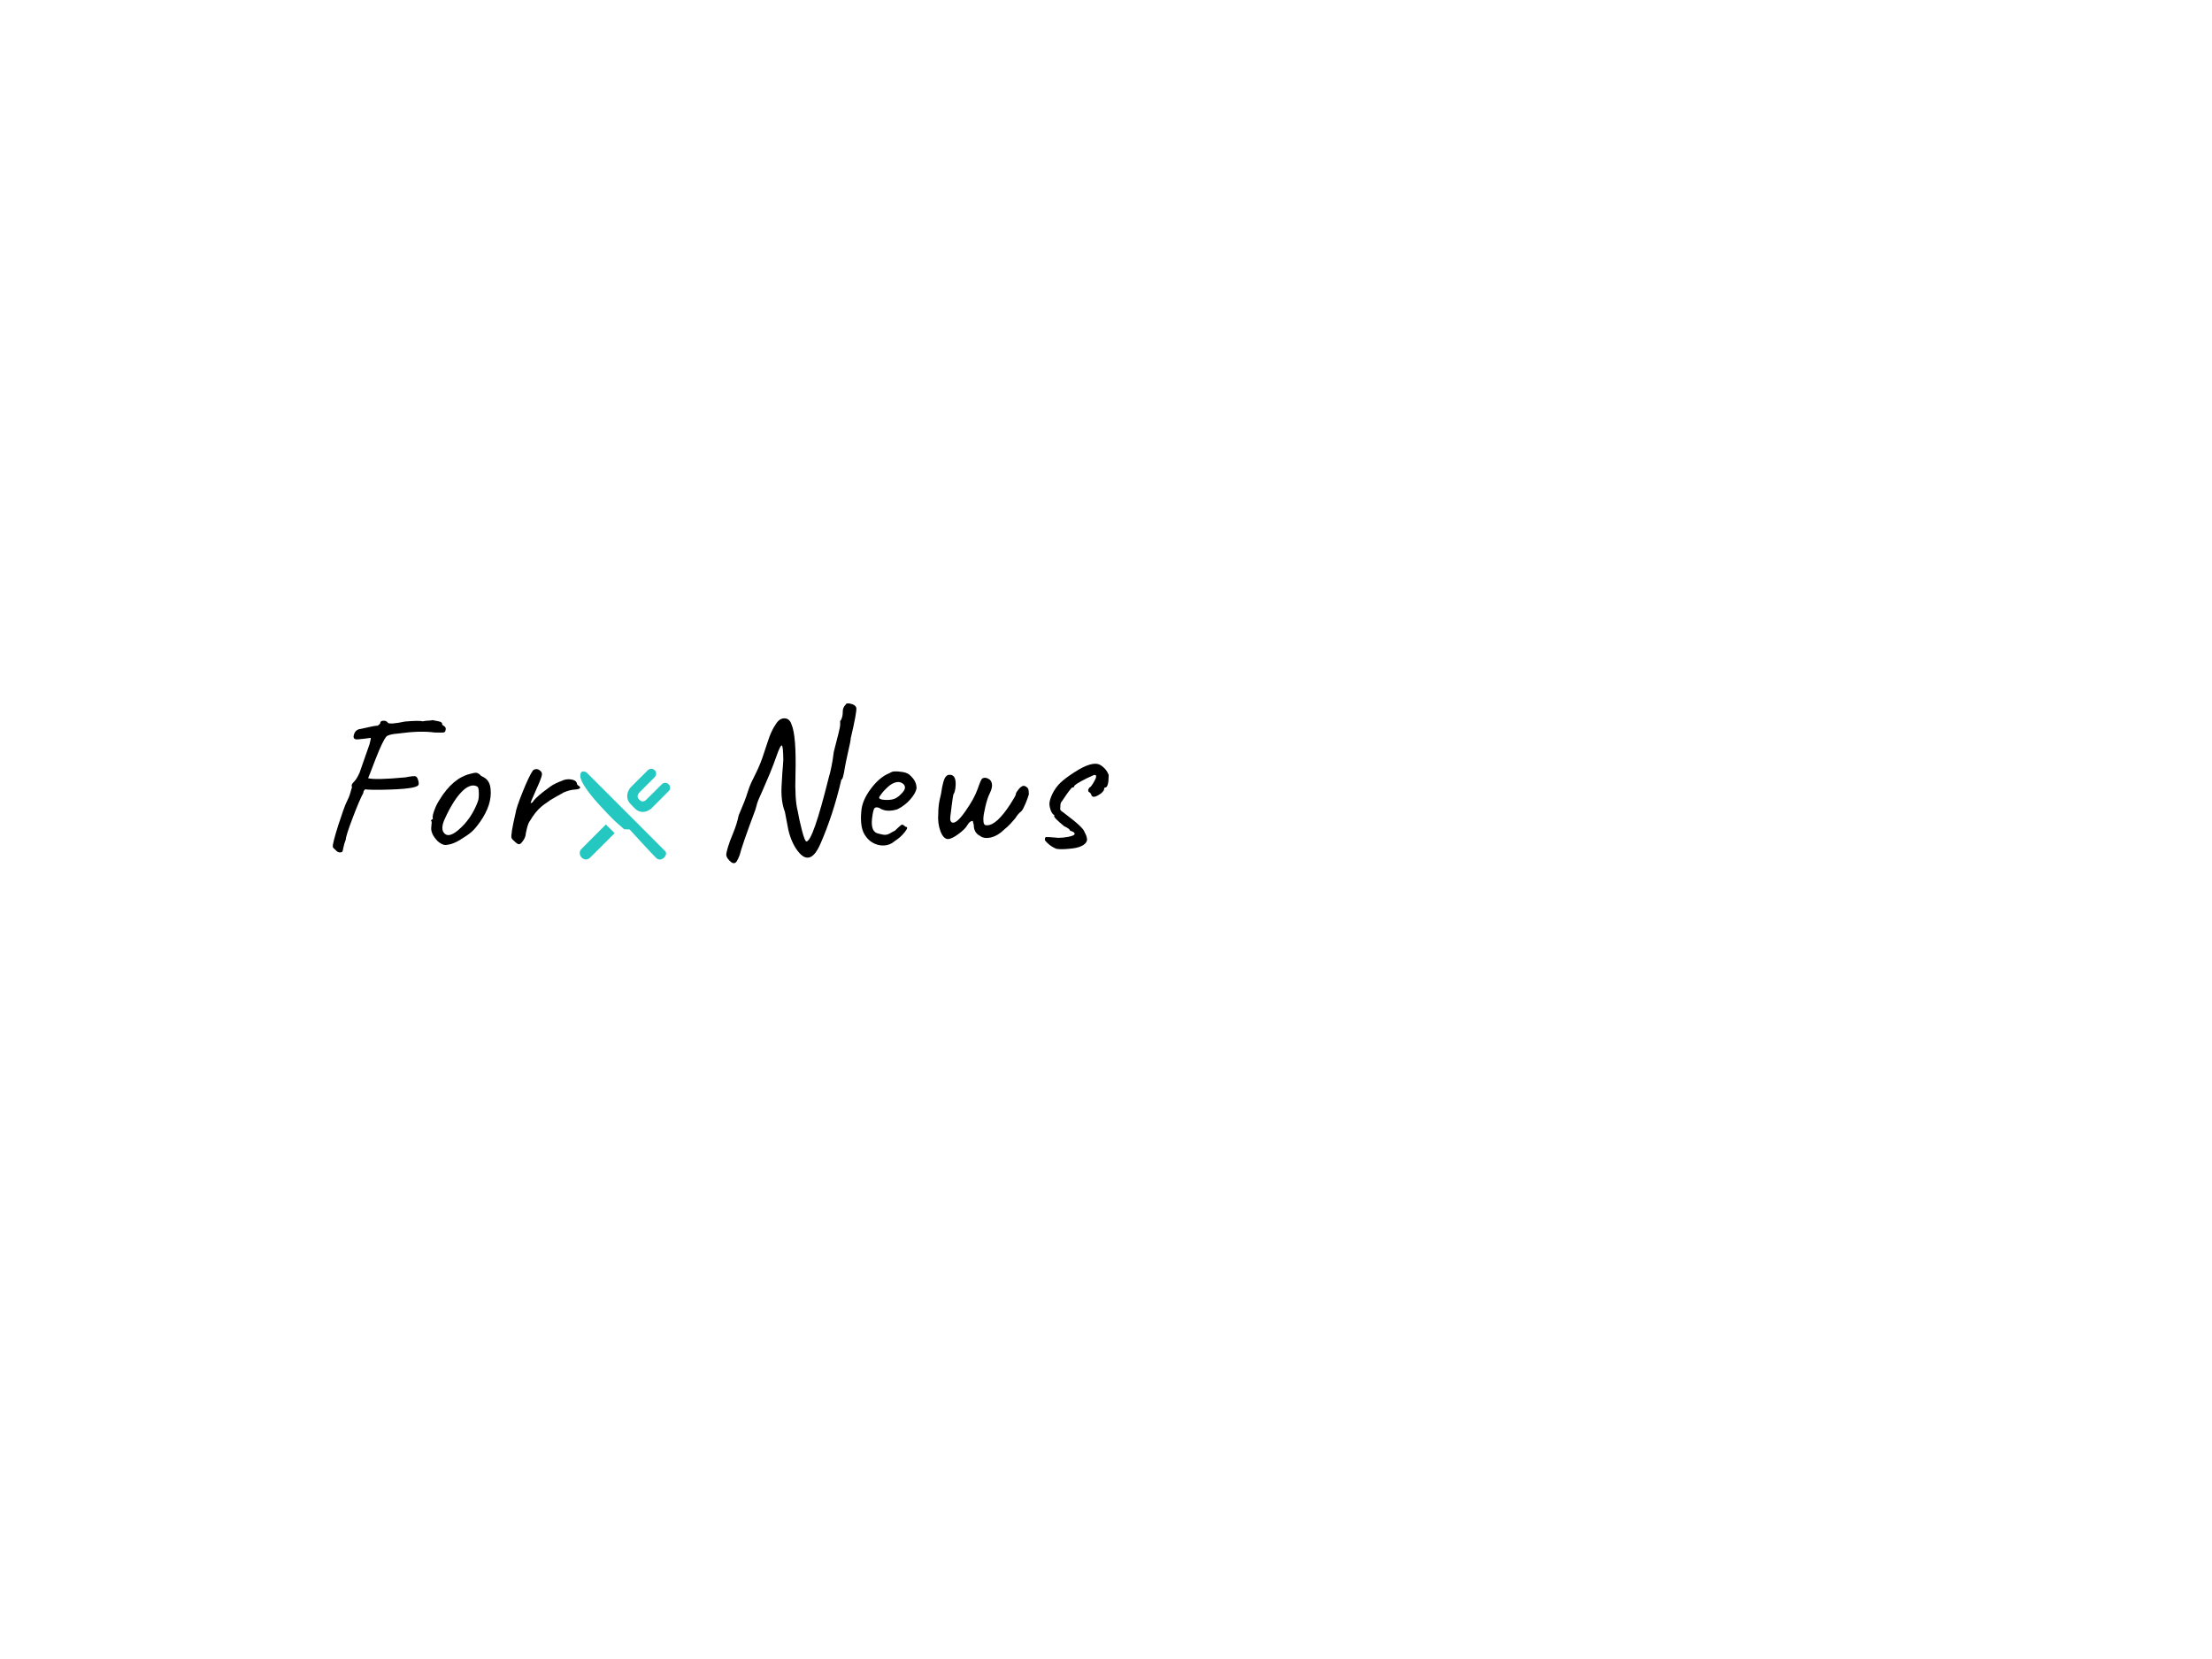
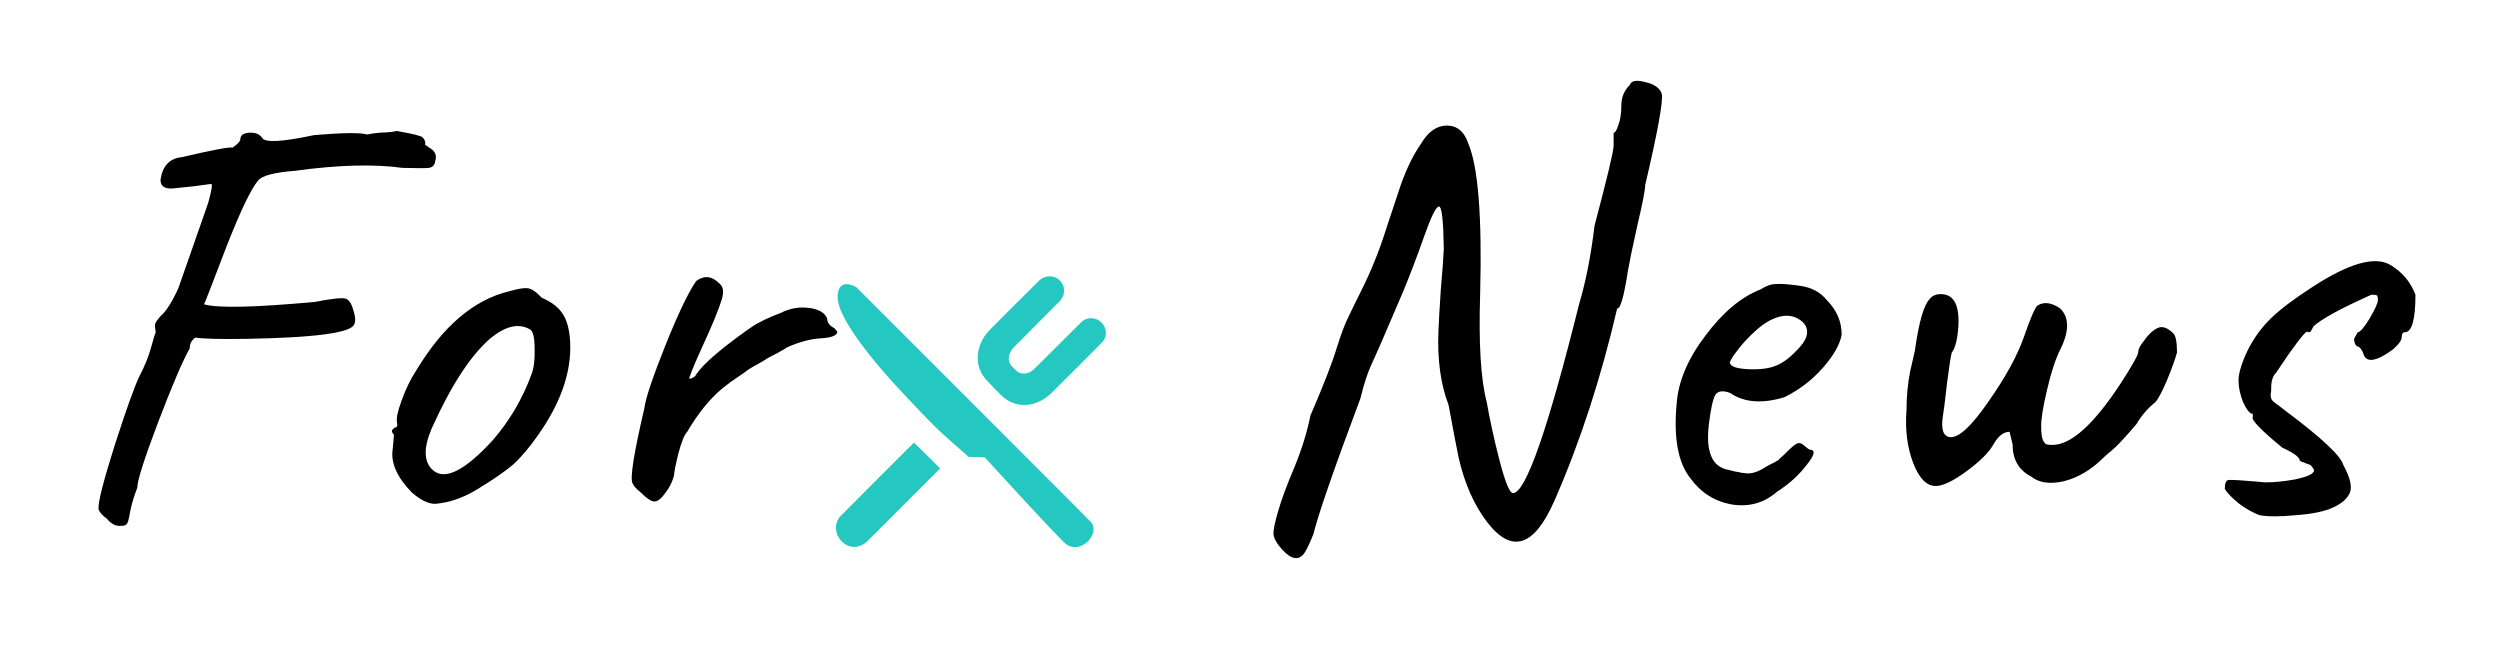
- <svg xmlns="http://www.w3.org/2000/svg" id="svg21" version="1.1" height="768" width="1024">
-   <defs id="defs25" />
+ <svg xmlns="http://www.w3.org/2000/svg" id="svg20" version="1.1" height="60" width="230">
+   <defs id="defs24" />
  <g id="g5">
-     <path id="canvas_background" d="M -1,-1 H 581 V 401 H -1 Z" style="fill:none" />
+     <path id="canvas_background" d="M -1,-1 H 231 V 61 H -1 Z" style="fill:none" />
  </g>
-   <g id="g19">
-     <g id="logo-group">
-       <g id="svg_2" transform="matrix(0.501064,0,0,0.501064,76.86184,191.7217)" stroke="null">
-         <path style="stroke-width:0;stroke-miterlimit:2" id="path73222" d="m 156.656,402.68 q -2.212,-1.659 -2.58,-2.949 -0.369,-2.765 4.977,-19.722 5.53,-17.142 7.741,-21.565 2.396,-4.608 3.502,-8.663 1.106,-4.055 1.475,-4.792 -0.369,-2.027 -0.184,-2.58 0.184,-0.737 1.659,-2.396 2.58,-2.212 5.53,-8.663 l 9.216,-26.358 q 1.659,-5.898 0.922,-5.898 -0.184,0 -5.53,0.737 -5.161,0.553 -5.345,0.553 -4.792,0.737 -4.792,-2.58 0.922,-6.451 6.636,-7.004 14.193,-3.318 15.667,-2.949 2.396,-1.659 2.396,-2.58 0,-1.843 2.765,-2.027 2.765,-0.184 4.055,1.659 1.29,2.212 16.036,-0.922 13.271,-1.106 16.404,-0.184 1.659,-0.369 3.871,-0.553 4.424,-0.184 5.161,-0.553 7.557,1.29 8.11,2.027 1.106,1.106 0.737,2.212 l 1.29,0.922 q 2.765,1.475 1.843,4.239 -0.184,1.659 -1.843,2.027 -1.475,0.184 -8.294,0 -13.271,-1.843 -33.362,0.922 -9.4,0.737 -11.244,2.949 -3.318,3.871 -9.953,20.828 -6.451,16.957 -6.82,17.51 6.267,1.843 34.284,-0.737 8.479,-1.659 9.769,-0.922 1.475,0.737 2.212,3.686 0.922,2.765 0.184,4.239 -1.659,3.871 -33.362,4.424 -11.428,0.184 -15.852,-0.369 -1.659,1.29 -1.659,3.318 -3.318,5.898 -9.769,22.856 -6.451,16.957 -6.451,20.275 -1.475,3.686 -2.212,7.373 -0.553,3.502 -1.106,3.871 -0.184,0.553 -2.212,0.553 -2.027,0 -3.871,-2.212 z" stroke-miterlimit="2" stroke="null" />
-         <path style="stroke-width:0;stroke-miterlimit:2" id="path73224" d="m 288.066,357.89 q 1.106,-2.949 0.922,-7.926 0,-5.161 -1.475,-5.898 -5.161,-2.949 -12.165,2.765 -9.216,7.926 -18.248,28.017 -3.871,9.216 0.553,12.902 5.53,4.608 18.248,-9.216 7.926,-9.032 12.165,-20.644 z m -35.574,-1.29 q 12.349,-20.46 28.754,-24.33 3.871,-1.106 5.53,-0.922 1.843,0.184 4.424,2.949 4.239,1.843 6.083,4.424 2.027,2.58 2.58,7.557 1.475,14.377 -9.585,30.228 -4.239,6.083 -7.926,9.4 -3.686,3.133 -9.769,6.82 -7.189,4.792 -14.377,5.345 -3.133,0 -7.189,-3.502 -7.004,-7.189 -5.898,-13.64 l 0.369,-4.239 q -0.922,-0.922 -0.553,-1.475 0.553,-0.553 0.737,-0.737 1.106,0 0.737,-1.659 -0.369,-1.843 1.475,-6.82 1.843,-5.161 4.608,-9.4 z" stroke-miterlimit="2" stroke="null" />
-         <path style="stroke-width:0;stroke-miterlimit:2" id="path73226" d="m 329.386,394.76 q -1.843,2.58 -3.318,2.58 -1.475,0 -4.424,-2.949 -1.843,-1.475 -2.396,-2.765 -1.106,-2.58 3.686,-23.04 0.553,-4.608 6.451,-19.354 5.898,-14.746 9.585,-20.091 3.686,-2.765 7.189,0.737 1.843,1.475 0.737,4.977 -1.475,4.792 -6.083,14.746 -4.424,9.769 -3.871,9.769 0.553,0 1.659,-0.737 2.027,-3.502 9.769,-9.585 7.926,-6.083 9.953,-7.004 2.027,-1.106 4.239,-2.027 2.396,-0.922 2.765,-1.106 4.055,-2.027 8.479,-1.475 4.608,0.553 5.714,3.318 0,1.843 2.212,2.949 l 0.922,1.106 q 0,1.659 -4.792,2.027 -4.792,0.184 -10.691,2.765 -0.737,0.553 -3.133,1.843 -2.212,1.106 -3.133,1.659 -0.737,0.553 -2.765,1.659 -2.028,1.106 -3.133,1.843 -0.922,0.737 -2.58,1.843 -1.659,1.106 -2.949,2.027 -1.106,0.922 -2.58,2.027 -5.714,4.792 -10.691,13.271 -1.29,1.29 -2.765,6.82 -1.29,5.345 -1.29,6.636 -0.737,2.949 -2.765,5.53 z" stroke-miterlimit="2" stroke="null" />
-         <path style="stroke-width:0;stroke-miterlimit:2" id="path73230" d="m 563.296,286.56 q 3.318,-5.53 7.926,-5.53 4.792,0 6.636,5.53 4.608,10.691 3.686,46.449 -0.737,23.04 2.027,33.546 1.475,8.479 4.055,18.432 2.58,9.769 4.055,9.769 5.898,0 20.46,-58.429 3.133,-10.506 4.792,-24.33 5.898,-22.303 5.898,-24.699 v -4.055 q 0.737,0 1.475,-2.396 0.922,-2.396 0.922,-6.083 0,-3.686 2.58,-6.267 0.737,-2.027 4.792,-0.922 4.239,0.922 5.161,3.686 0.553,3.871 -5.161,28.201 0,2.212 -2.396,12.349 -2.212,9.953 -2.949,14.193 -1.843,11.981 -3.318,11.612 -7.557,32.44 -19.354,59.351 -9.4,21.565 -20.828,6.82 -6.083,-7.926 -8.847,-19.907 -0.922,-4.424 -3.133,-16.404 -3.686,-9.585 -3.133,-22.856 0.184,-4.608 0.737,-12.902 0.737,-8.294 0.922,-12.534 -0.184,-13.087 -1.475,-13.087 -1.29,-0.184 -4.608,9.216 -3.318,9.4 -6.451,16.957 -7.926,18.616 -9.769,22.487 -1.843,3.871 -3.502,10.691 -12.165,32.44 -14.561,42.025 -1.475,3.686 -2.58,5.53 -2.58,4.055 -7.004,-0.737 -2.58,-2.765 -2.765,-4.977 0,-2.027 1.475,-7.004 1.475,-5.161 4.977,-13.455 3.502,-8.479 4.977,-16.036 6.267,-14.561 8.11,-20.828 2.027,-6.451 3.502,-9.4 1.475,-3.133 4.055,-8.294 2.58,-5.161 4.239,-9.4 1.843,-4.424 3.871,-10.875 2.212,-6.636 3.318,-9.953 2.949,-9.4 7.189,-15.483 z" stroke-miterlimit="2" stroke="null" />
-         <path style="stroke-width:0;stroke-miterlimit:2" id="path73232" d="m 673.116,355.31 q 3.133,-1.29 6.267,-4.608 3.318,-3.318 3.318,-5.714 0,-2.58 -2.58,-4.055 -2.58,-1.659 -6.083,-0.737 -3.502,0.922 -7.189,4.239 -3.686,3.318 -6.083,6.636 -2.396,3.133 -1.843,3.686 0.737,1.475 5.898,1.659 5.161,0.184 8.294,-1.106 z m -0.369,29.86 q 0.553,-0.369 0.553,-0.369 0.184,0 0.369,-0.184 0.369,-0.184 0.369,-0.369 1.29,-1.106 3.133,-2.949 2.027,-2.027 2.949,-2.027 0.922,0 1.843,0.922 1.106,0.922 1.475,1.106 2.949,0 -0.922,4.792 -3.686,4.792 -9.216,8.294 -5.898,5.161 -14.008,3.871 -7.926,-1.475 -12.718,-8.11 -5.714,-7.189 -4.239,-23.04 0.737,-10.322 8.847,-21.012 8.11,-10.875 17.142,-14.377 2.58,-1.659 4.792,-1.659 2.212,-0.184 7.373,0.553 5.345,0.737 8.294,4.424 4.608,4.608 4.608,10.691 -0.737,4.424 -5.714,10.138 -4.977,5.714 -11.981,9.216 -10.322,3.133 -16.773,-1.29 -3.318,-1.29 -4.608,0.553 -1.106,1.843 -2.027,9.216 -1.475,12.718 6.083,14.008 0.737,0.184 2.212,0.553 1.475,0.184 1.843,0.369 0.553,0 1.659,0.184 1.106,0 1.843,-0.184 1.475,-0.369 2.765,-1.106 1.475,-0.922 2.212,-1.29 1.475,-0.737 1.843,-0.922 z" stroke-miterlimit="2" stroke="null" />
-         <path style="stroke-width:0;stroke-miterlimit:2" id="path73234" d="m 761.016,350.34 q -2.212,4.424 -4.055,12.349 -1.843,7.741 -1.843,11.244 0,3.318 0.553,4.424 0.553,1.106 1.106,1.29 0.553,0.184 1.843,0.184 8.663,0 21.197,-19.169 5.345,-8.294 5.345,-9.585 0,-1.29 1.659,-3.318 2.027,-2.949 4.239,-4.055 2.212,-1.106 4.977,1.659 1.106,1.106 1.106,5.898 -0.922,3.318 -3.133,8.663 -2.212,5.161 -3.502,6.636 -3.502,2.765 -5.898,6.82 -5.161,6.083 -7.373,7.926 -2.212,1.843 -2.765,2.396 -5.714,5.714 -12.349,7.373 -6.451,1.475 -10.138,-1.475 -5.714,-2.949 -5.714,-9.953 l -0.922,-3.871 q -2.765,0 -4.977,3.871 -2.027,3.686 -8.294,8.294 -6.267,4.608 -9.585,4.608 -4.239,0 -7.004,-7.189 -2.765,-7.373 -2.027,-16.404 0,-6.083 1.106,-11.796 1.29,-5.714 1.475,-6.451 1.843,-13.271 4.608,-16.036 1.29,-1.659 3.871,-1.475 5.53,0.369 4.977,9.953 -0.369,5.898 -2.027,8.11 -0.369,0.922 -1.475,9.4 -0.922,8.294 -1.29,10.322 -0.922,6.083 2.212,6.451 4.055,0.369 11.796,-10.875 7.926,-11.244 11.059,-20.091 3.133,-9.032 4.239,-9.769 2.949,-1.843 7.004,0.922 4.239,4.239 0,12.718 z" stroke-miterlimit="2" stroke="null" />
-         <path style="stroke-width:0;stroke-miterlimit:2" id="path73236" d="m 838.476,386.09 -3.318,-1.29 q 0,-1.659 -5.345,-4.055 -10.138,-8.294 -9.216,-9.585 v -0.922 q -1.29,0 -2.949,-3.502 -1.475,-3.686 -1.475,-6.82 0,-3.318 2.765,-9.216 2.949,-5.898 7.373,-10.138 4.424,-4.239 12.718,-9.585 16.957,-11.059 24.146,-6.82 5.53,3.318 7.741,9.216 0,11.612 -3.318,11.612 -0.922,0 -0.922,1.475 0,1.475 -2.765,3.871 -8.11,5.898 -9.216,0.922 -0.922,-1.843 -1.659,-1.843 -1.106,-0.553 -1.106,-2.396 l 1.106,-2.027 q 1.106,0 3.686,-4.239 2.58,-4.424 2.58,-5.714 0,-1.29 -0.369,-1.475 -0.184,-0.184 -1.659,-0.184 -14.377,6.451 -17.879,9.769 -0.737,1.29 -0.922,1.659 -0.184,0.184 -0.922,0.184 0,-1.475 -5.898,6.82 -1.29,1.843 -3.871,5.714 -1.29,1.29 -1.475,3.686 0,2.396 -0.184,2.765 0,0.369 0,0.922 0.184,0.369 0.184,0.737 0.184,0.184 0.553,0.737 0.553,0.369 0.922,0.737 0.369,0.184 1.29,0.922 0.922,0.737 1.659,1.29 16.773,12.534 17.879,16.773 3.133,5.714 2.027,8.479 -1.106,2.765 -5.161,4.608 -3.871,1.843 -11.428,2.396 -7.557,0.737 -11.428,0 -3.318,-1.29 -6.451,-3.686 -3.133,-2.58 -4.239,-4.424 0,-2.58 1.106,-2.765 1.29,-0.184 11.428,0.737 4.055,0 9.216,-0.922 5.161,-1.106 5.714,-2.396 0.553,-0.369 -0.922,-2.027 z" stroke-miterlimit="2" stroke="null" />
-         <path style="fill:#25c8c1;stroke-width:0.465" id="icon" d="m 448.416,327.7 c -0.299,-0.005 -0.578,-0.003 -0.621,0.004 -0.043,0.007 -0.194,0.035 -0.336,0.064 -0.142,0.028 -0.329,0.073 -0.414,0.099 -0.086,0.026 -0.266,0.09 -0.401,0.142 -0.135,0.052 -0.344,0.148 -0.465,0.213 -0.121,0.065 -0.319,0.182 -0.44,0.261 -0.121,0.078 -0.325,0.224 -0.453,0.324 -0.147,0.115 -3.04,2.987 -7.859,7.803 -4.194,4.191 -7.765,7.772 -7.934,7.958 -0.169,0.186 -0.42,0.476 -0.556,0.644 -0.136,0.168 -0.346,0.443 -0.466,0.611 -0.12,0.167 -0.311,0.45 -0.423,0.627 -0.113,0.178 -0.282,0.461 -0.377,0.63 -0.095,0.169 -0.254,0.475 -0.355,0.682 -0.1,0.206 -0.244,0.528 -0.321,0.715 -0.076,0.187 -0.18,0.454 -0.23,0.595 -0.051,0.14 -0.144,0.43 -0.207,0.643 -0.063,0.214 -0.149,0.54 -0.191,0.725 -0.042,0.185 -0.1,0.476 -0.129,0.647 -0.029,0.171 -0.073,0.485 -0.097,0.698 -0.032,0.275 -0.045,0.595 -0.046,1.099 -4.7e-4,0.392 0.013,0.845 0.031,1.009 0.017,0.163 0.061,0.474 0.097,0.689 0.036,0.215 0.1,0.535 0.143,0.711 0.043,0.176 0.12,0.454 0.17,0.617 0.051,0.163 0.142,0.425 0.203,0.582 0.061,0.157 0.171,0.419 0.245,0.583 0.074,0.163 0.211,0.437 0.305,0.608 0.094,0.171 0.257,0.448 0.364,0.617 0.107,0.169 0.304,0.454 0.44,0.634 0.135,0.18 0.334,0.432 0.442,0.56 0.108,0.128 0.523,0.564 0.922,0.97 0.399,0.406 0.794,0.823 0.877,0.928 0.083,0.105 0.381,0.431 0.662,0.724 0.281,0.294 0.993,1.012 1.581,1.595 0.589,0.584 1.169,1.144 1.29,1.244 0.121,0.101 0.334,0.272 0.475,0.382 0.14,0.109 0.42,0.308 0.621,0.441 0.201,0.133 0.481,0.308 0.622,0.389 0.141,0.081 0.37,0.204 0.51,0.274 0.139,0.07 0.414,0.196 0.611,0.28 0.196,0.084 0.555,0.217 0.797,0.296 0.242,0.079 0.626,0.184 0.854,0.235 0.227,0.05 0.576,0.115 0.775,0.144 0.199,0.029 0.587,0.065 0.862,0.081 0.369,0.021 0.626,0.021 0.98,0 0.264,-0.016 0.621,-0.047 0.793,-0.069 0.172,-0.022 0.482,-0.073 0.689,-0.114 0.206,-0.041 0.532,-0.116 0.723,-0.168 0.191,-0.052 0.505,-0.147 0.698,-0.212 0.193,-0.065 0.527,-0.191 0.742,-0.281 0.215,-0.089 0.566,-0.25 0.779,-0.357 0.213,-0.107 0.543,-0.284 0.733,-0.393 0.19,-0.109 0.52,-0.315 0.734,-0.458 0.213,-0.142 0.499,-0.342 0.634,-0.443 0.135,-0.101 0.38,-0.294 0.543,-0.428 0.164,-0.134 0.443,-0.375 0.621,-0.535 0.178,-0.16 3.84,-3.811 8.138,-8.112 6.122,-6.126 7.854,-7.875 7.999,-8.069 0.101,-0.137 0.239,-0.34 0.306,-0.453 0.067,-0.112 0.165,-0.298 0.218,-0.413 0.054,-0.115 0.133,-0.311 0.178,-0.437 0.044,-0.125 0.111,-0.375 0.15,-0.554 0.06,-0.287 0.069,-0.384 0.069,-0.817 0,-0.433 -0.008,-0.53 -0.069,-0.817 -0.038,-0.179 -0.105,-0.43 -0.149,-0.556 -0.044,-0.127 -0.137,-0.351 -0.207,-0.497 -0.07,-0.147 -0.2,-0.379 -0.291,-0.517 -0.09,-0.138 -0.235,-0.338 -0.321,-0.444 -0.086,-0.107 -0.254,-0.287 -0.373,-0.401 -0.119,-0.114 -0.286,-0.261 -0.372,-0.326 -0.085,-0.065 -0.257,-0.185 -0.383,-0.267 -0.125,-0.082 -0.346,-0.204 -0.491,-0.273 -0.145,-0.069 -0.387,-0.166 -0.538,-0.216 -0.151,-0.05 -0.407,-0.118 -0.569,-0.151 -0.25,-0.05 -0.376,-0.059 -0.813,-0.059 -0.434,0 -0.564,0.01 -0.807,0.059 -0.159,0.032 -0.425,0.105 -0.591,0.162 -0.166,0.057 -0.396,0.151 -0.511,0.209 -0.115,0.058 -0.303,0.163 -0.417,0.234 -0.114,0.071 -0.307,0.205 -0.428,0.299 -0.141,0.108 -2.908,2.854 -7.632,7.573 -5.635,5.629 -7.47,7.447 -7.657,7.587 -0.135,0.101 -0.351,0.249 -0.479,0.33 -0.128,0.08 -0.342,0.199 -0.477,0.263 -0.134,0.064 -0.361,0.156 -0.504,0.203 -0.143,0.048 -0.383,0.113 -0.532,0.145 -0.224,0.048 -0.353,0.058 -0.737,0.058 -0.383,0 -0.513,-0.01 -0.731,-0.057 -0.146,-0.032 -0.363,-0.092 -0.482,-0.136 -0.119,-0.043 -0.308,-0.125 -0.42,-0.182 -0.112,-0.057 -0.303,-0.169 -0.424,-0.249 -0.17,-0.112 -0.406,-0.331 -1.05,-0.974 -0.672,-0.672 -0.86,-0.876 -0.99,-1.071 -0.088,-0.133 -0.205,-0.337 -0.261,-0.453 -0.056,-0.116 -0.131,-0.301 -0.168,-0.409 -0.036,-0.109 -0.085,-0.284 -0.107,-0.388 -0.023,-0.104 -0.048,-0.349 -0.055,-0.543 -0.009,-0.214 -10e-4,-0.453 0.018,-0.608 0.018,-0.14 0.065,-0.385 0.105,-0.545 0.04,-0.159 0.127,-0.427 0.194,-0.595 0.067,-0.168 0.184,-0.423 0.26,-0.567 0.076,-0.144 0.211,-0.371 0.298,-0.504 0.087,-0.133 0.235,-0.342 0.328,-0.463 0.108,-0.141 2.773,-2.827 7.417,-7.476 l 7.249,-7.256 0.243,-0.328 c 0.133,-0.18 0.313,-0.454 0.398,-0.608 0.085,-0.154 0.204,-0.403 0.264,-0.552 0.06,-0.15 0.137,-0.371 0.172,-0.492 0.035,-0.121 0.084,-0.336 0.109,-0.479 0.033,-0.183 0.046,-0.39 0.046,-0.711 2.6e-4,-0.314 -0.013,-0.528 -0.044,-0.698 -0.024,-0.135 -0.074,-0.351 -0.11,-0.479 -0.036,-0.128 -0.118,-0.356 -0.181,-0.507 -0.063,-0.151 -0.178,-0.38 -0.254,-0.51 -0.076,-0.129 -0.205,-0.323 -0.285,-0.43 -0.081,-0.107 -0.228,-0.282 -0.328,-0.389 -0.1,-0.107 -0.271,-0.269 -0.38,-0.36 -0.109,-0.091 -0.297,-0.232 -0.418,-0.313 -0.121,-0.082 -0.36,-0.215 -0.53,-0.298 -0.171,-0.083 -0.423,-0.187 -0.562,-0.232 -0.138,-0.045 -0.359,-0.106 -0.491,-0.135 -0.186,-0.041 -0.358,-0.054 -0.782,-0.06 z m -62.898,2.396 c -0.163,10e-4 -0.392,0.018 -0.508,0.037 -0.116,0.019 -0.307,0.07 -0.424,0.113 -0.117,0.043 -0.279,0.114 -0.359,0.159 -0.08,0.045 -0.225,0.145 -0.322,0.224 -0.097,0.078 -0.252,0.237 -0.344,0.352 -0.101,0.127 -0.228,0.334 -0.319,0.521 -0.084,0.171 -0.188,0.427 -0.231,0.569 -0.043,0.142 -0.097,0.346 -0.119,0.452 -0.022,0.106 -0.057,0.304 -0.077,0.44 -0.02,0.136 -0.05,0.427 -0.066,0.648 -0.016,0.22 -0.021,0.529 -0.012,0.686 0.009,0.157 0.034,0.43 0.055,0.608 0.021,0.178 0.067,0.469 0.103,0.647 0.036,0.178 0.106,0.48 0.156,0.673 0.05,0.192 0.172,0.588 0.269,0.88 0.098,0.292 0.252,0.717 0.344,0.944 0.091,0.228 0.246,0.594 0.343,0.815 0.098,0.22 0.33,0.709 0.517,1.087 0.187,0.377 0.477,0.936 0.645,1.242 0.167,0.306 0.369,0.667 0.447,0.802 0.079,0.135 0.236,0.403 0.35,0.595 0.114,0.192 0.388,0.639 0.608,0.993 0.22,0.354 0.643,1.008 0.939,1.454 0.296,0.445 0.698,1.04 0.893,1.322 0.196,0.281 0.547,0.78 0.782,1.107 0.234,0.327 0.7,0.962 1.034,1.41 0.334,0.448 0.841,1.117 1.125,1.487 0.285,0.37 0.762,0.981 1.061,1.358 0.299,0.377 0.793,0.994 1.1,1.371 0.306,0.377 0.814,0.994 1.127,1.371 0.314,0.377 0.768,0.918 1.009,1.203 0.241,0.285 0.613,0.721 0.827,0.97 0.214,0.249 0.668,0.773 1.009,1.164 0.341,0.391 0.854,0.973 1.139,1.293 0.285,0.32 0.727,0.815 0.984,1.099 0.256,0.285 0.844,0.93 1.307,1.435 0.463,0.505 1.097,1.192 1.41,1.526 0.313,0.334 1.308,1.394 2.212,2.354 0.904,0.96 2.068,2.194 2.587,2.742 0.519,0.548 1.217,1.281 1.551,1.63 0.334,0.349 1.202,1.246 1.931,1.993 0.728,0.748 1.724,1.749 2.213,2.225 0.489,0.476 1.105,1.069 1.368,1.318 0.263,0.249 0.712,0.668 0.996,0.931 0.285,0.263 0.861,0.788 1.28,1.166 0.419,0.378 1.165,1.042 1.656,1.477 0.492,0.435 1.863,1.636 3.047,2.67 l 2.152,1.879 0.122,2.6e-4 c 0.067,0 1.182,0.029 2.476,0.064 l 2.354,0.064 0.116,0.124 c 0.064,0.068 0.658,0.718 1.319,1.443 0.661,0.726 1.895,2.076 2.741,3.001 0.847,0.925 2.669,2.909 4.049,4.41 1.38,1.501 3.248,3.526 4.151,4.501 0.903,0.975 2.119,2.285 2.702,2.911 0.583,0.626 1.486,1.592 2.005,2.147 0.52,0.555 1.323,1.41 1.786,1.901 0.463,0.491 1.318,1.393 1.9,2.005 0.582,0.612 1.538,1.607 2.124,2.212 0.586,0.605 1.262,1.292 1.502,1.527 0.24,0.235 0.534,0.502 0.654,0.593 0.12,0.091 0.315,0.226 0.433,0.3 0.118,0.074 0.323,0.188 0.455,0.252 0.132,0.064 0.361,0.159 0.51,0.211 0.148,0.051 0.41,0.123 0.582,0.159 0.222,0.046 0.431,0.069 0.726,0.08 0.308,0.011 0.497,0.004 0.737,-0.028 0.178,-0.024 0.434,-0.071 0.569,-0.105 0.135,-0.034 0.316,-0.085 0.401,-0.113 0.085,-0.028 0.248,-0.088 0.362,-0.133 0.114,-0.045 0.329,-0.145 0.479,-0.222 0.15,-0.076 0.4,-0.222 0.556,-0.324 0.157,-0.102 0.389,-0.269 0.517,-0.372 0.128,-0.103 0.324,-0.273 0.436,-0.378 0.112,-0.105 0.319,-0.325 0.461,-0.489 0.141,-0.164 0.361,-0.454 0.488,-0.644 0.127,-0.19 0.306,-0.498 0.398,-0.686 0.092,-0.187 0.203,-0.444 0.246,-0.57 0.044,-0.126 0.108,-0.341 0.142,-0.479 0.034,-0.137 0.077,-0.342 0.094,-0.456 0.017,-0.114 0.031,-0.37 0.031,-0.569 -4.6e-4,-0.221 -0.018,-0.458 -0.044,-0.608 -0.024,-0.135 -0.08,-0.355 -0.124,-0.489 -0.044,-0.134 -0.13,-0.34 -0.19,-0.459 -0.06,-0.118 -0.165,-0.299 -0.233,-0.403 -0.099,-0.151 -7.337,-7.404 -36.483,-36.553 l -36.361,-36.363 -0.326,-0.166 c -0.179,-0.091 -0.452,-0.218 -0.608,-0.281 -0.155,-0.063 -0.393,-0.151 -0.528,-0.195 -0.135,-0.044 -0.346,-0.104 -0.469,-0.132 -0.123,-0.029 -0.344,-0.07 -0.491,-0.091 -0.148,-0.021 -0.402,-0.037 -0.566,-0.036 z m 20.841,49.024 c -0.017,-0.004 -5.147,5.112 -11.401,11.369 -7.014,7.018 -11.435,11.459 -11.537,11.591 -0.092,0.118 -0.234,0.316 -0.317,0.44 -0.083,0.123 -0.23,0.384 -0.327,0.578 -0.097,0.195 -0.224,0.5 -0.282,0.678 -0.059,0.178 -0.129,0.438 -0.157,0.578 -0.028,0.139 -0.063,0.351 -0.078,0.472 -0.015,0.121 -0.027,0.397 -0.027,0.613 0,0.217 0.018,0.531 0.04,0.697 0.022,0.167 0.063,0.408 0.092,0.536 0.028,0.128 0.099,0.376 0.156,0.552 0.057,0.176 0.16,0.445 0.228,0.598 0.068,0.153 0.18,0.376 0.248,0.497 0.068,0.121 0.189,0.318 0.269,0.44 0.079,0.121 0.234,0.33 0.343,0.466 0.109,0.135 0.296,0.345 0.416,0.467 0.12,0.122 0.325,0.311 0.457,0.42 0.131,0.109 0.341,0.268 0.467,0.352 0.125,0.084 0.324,0.206 0.442,0.272 0.117,0.065 0.307,0.16 0.422,0.212 0.114,0.052 0.326,0.134 0.469,0.183 0.144,0.049 0.356,0.111 0.473,0.138 0.117,0.027 0.347,0.067 0.512,0.089 0.165,0.022 0.454,0.039 0.642,0.039 0.188,-2.6e-4 0.465,-0.017 0.617,-0.037 0.151,-0.02 0.378,-0.061 0.504,-0.091 0.126,-0.03 0.299,-0.076 0.385,-0.102 0.086,-0.027 0.263,-0.09 0.395,-0.14 0.131,-0.051 0.364,-0.157 0.518,-0.235 0.153,-0.078 0.418,-0.234 0.588,-0.346 0.17,-0.112 0.432,-0.299 0.581,-0.418 0.194,-0.153 3.51,-3.452 11.621,-11.561 6.242,-6.241 11.347,-11.354 11.343,-11.363 -0.004,-0.009 -1.821,-1.807 -4.038,-3.997 -2.217,-2.189 -4.045,-3.984 -4.061,-3.988 z" stroke="null" />
-       </g>
+   <g id="g18">
+     <g id="svg_1" transform="translate(-147.9405,-262.7496)" stroke="null">
+       <path style="stroke-width:0;stroke-miterlimit:2" id="path73222" d="m 157.774,310.475 q -0.658,-0.493 -0.767,-0.877 -0.11,-0.822 1.48,-5.864 1.644,-5.097 2.302,-6.412 0.713,-1.37 1.041,-2.576 0.329,-1.206 0.438,-1.425 -0.11,-0.603 -0.055,-0.767 0.055,-0.219 0.493,-0.713 0.767,-0.658 1.644,-2.576 l 2.74,-7.838 q 0.493,-1.754 0.274,-1.754 -0.055,0 -1.644,0.219 -1.535,0.164 -1.589,0.164 -1.425,0.219 -1.425,-0.767 0.274,-1.918 1.973,-2.083 4.22,-0.987 4.659,-0.877 0.713,-0.493 0.713,-0.767 0,-0.548 0.822,-0.603 0.822,-0.055 1.206,0.493 0.384,0.658 4.768,-0.274 3.946,-0.329 4.878,-0.055 0.493,-0.11 1.151,-0.164 1.315,-0.055 1.535,-0.164 2.247,0.384 2.412,0.603 0.329,0.329 0.219,0.658 l 0.384,0.274 q 0.822,0.438 0.548,1.261 -0.055,0.493 -0.548,0.603 -0.438,0.055 -2.466,0 -3.946,-0.548 -9.92,0.274 -2.795,0.219 -3.343,0.877 -0.987,1.151 -2.96,6.193 -1.918,5.042 -2.028,5.207 1.863,0.548 10.194,-0.219 2.521,-0.493 2.905,-0.274 0.438,0.219 0.658,1.096 0.274,0.822 0.055,1.261 -0.493,1.151 -9.92,1.315 -3.398,0.055 -4.714,-0.11 -0.493,0.384 -0.493,0.987 -0.987,1.754 -2.905,6.796 -1.918,5.042 -1.918,6.029 -0.438,1.096 -0.658,2.192 -0.164,1.041 -0.329,1.151 -0.055,0.164 -0.658,0.164 -0.603,0 -1.151,-0.658 z" stroke-miterlimit="2" stroke="null" />
+       <path style="stroke-width:0;stroke-miterlimit:2" id="path73224" d="m 196.849,297.157 q 0.329,-0.877 0.274,-2.357 0,-1.535 -0.438,-1.754 -1.535,-0.877 -3.617,0.822 -2.74,2.357 -5.426,8.331 -1.151,2.74 0.164,3.836 1.644,1.37 5.426,-2.74 2.357,-2.686 3.617,-6.139 z m -10.578,-0.384 q 3.672,-6.084 8.55,-7.235 1.151,-0.329 1.644,-0.274 0.548,0.055 1.315,0.877 1.261,0.548 1.809,1.315 0.603,0.767 0.767,2.247 0.438,4.275 -2.85,8.988 -1.261,1.809 -2.357,2.795 -1.096,0.932 -2.905,2.028 -2.138,1.425 -4.275,1.589 -0.932,0 -2.138,-1.041 -2.083,-2.138 -1.754,-4.056 l 0.11,-1.261 q -0.274,-0.274 -0.164,-0.438 0.164,-0.164 0.219,-0.219 0.329,0 0.219,-0.493 -0.11,-0.548 0.438,-2.028 0.548,-1.535 1.37,-2.795 z" stroke-miterlimit="2" stroke="null" />
+       <path style="stroke-width:0;stroke-miterlimit:2" id="path73226" d="m 209.136,308.12 q -0.548,0.767 -0.987,0.767 -0.438,0 -1.315,-0.877 -0.548,-0.438 -0.713,-0.822 -0.329,-0.767 1.096,-6.851 0.164,-1.37 1.918,-5.755 1.754,-4.385 2.85,-5.974 1.096,-0.822 2.138,0.219 0.548,0.438 0.219,1.48 -0.438,1.425 -1.809,4.385 -1.315,2.905 -1.151,2.905 0.164,0 0.493,-0.219 0.603,-1.041 2.905,-2.85 2.357,-1.809 2.96,-2.083 0.603,-0.329 1.261,-0.603 0.713,-0.274 0.822,-0.329 1.206,-0.603 2.521,-0.438 1.37,0.164 1.699,0.987 0,0.548 0.658,0.877 l 0.274,0.329 q 0,0.493 -1.425,0.603 -1.425,0.055 -3.179,0.822 -0.219,0.164 -0.932,0.548 -0.658,0.329 -0.932,0.493 -0.219,0.164 -0.822,0.493 -0.603,0.329 -0.932,0.548 -0.274,0.219 -0.767,0.548 -0.493,0.329 -0.877,0.603 -0.329,0.274 -0.767,0.603 -1.699,1.425 -3.179,3.946 -0.384,0.384 -0.822,2.028 -0.384,1.589 -0.384,1.973 -0.219,0.877 -0.822,1.644 z" stroke-miterlimit="2" stroke="null" />
+       <path style="stroke-width:0;stroke-miterlimit:2" id="path73230" d="m 278.689,275.946 q 0.987,-1.644 2.357,-1.644 1.425,0 1.973,1.644 1.37,3.179 1.096,13.812 -0.219,6.851 0.603,9.975 0.438,2.521 1.206,5.481 0.767,2.905 1.206,2.905 1.754,0 6.084,-17.374 0.932,-3.124 1.425,-7.235 1.754,-6.632 1.754,-7.344 v -1.206 q 0.219,0 0.438,-0.713 0.274,-0.713 0.274,-1.809 0,-1.096 0.767,-1.863 0.219,-0.603 1.425,-0.274 1.261,0.274 1.535,1.096 0.164,1.151 -1.535,8.386 0,0.658 -0.713,3.672 -0.658,2.96 -0.877,4.22 -0.548,3.563 -0.987,3.453 -2.247,9.646 -5.755,17.648 -2.795,6.412 -6.193,2.028 -1.809,-2.357 -2.631,-5.919 -0.274,-1.315 -0.932,-4.878 -1.096,-2.85 -0.932,-6.796 0.055,-1.37 0.219,-3.836 0.219,-2.466 0.274,-3.727 -0.055,-3.891 -0.438,-3.891 -0.384,-0.055 -1.37,2.74 -0.987,2.795 -1.918,5.042 -2.357,5.535 -2.905,6.687 -0.548,1.151 -1.041,3.179 -3.617,9.646 -4.33,12.496 -0.438,1.096 -0.767,1.644 -0.767,1.206 -2.083,-0.219 -0.767,-0.822 -0.822,-1.48 0,-0.603 0.438,-2.083 0.438,-1.535 1.48,-4.001 1.041,-2.521 1.48,-4.768 1.863,-4.33 2.412,-6.193 0.603,-1.918 1.041,-2.795 0.438,-0.932 1.206,-2.466 0.767,-1.535 1.261,-2.795 0.548,-1.315 1.151,-3.234 0.658,-1.973 0.987,-2.96 0.877,-2.795 2.138,-4.604 z" stroke-miterlimit="2" stroke="null" />
+       <path style="stroke-width:0;stroke-miterlimit:2" id="path73232" d="m 311.345,296.389 q 0.932,-0.384 1.863,-1.37 0.987,-0.987 0.987,-1.699 0,-0.767 -0.767,-1.206 -0.767,-0.493 -1.809,-0.219 -1.041,0.274 -2.138,1.261 -1.096,0.987 -1.809,1.973 -0.713,0.932 -0.548,1.096 0.219,0.438 1.754,0.493 1.535,0.055 2.466,-0.329 z m -0.11,8.879 q 0.164,-0.11 0.164,-0.11 0.055,0 0.11,-0.055 0.11,-0.055 0.11,-0.11 0.384,-0.329 0.932,-0.877 0.603,-0.603 0.877,-0.603 0.274,0 0.548,0.274 0.329,0.274 0.438,0.329 0.877,0 -0.274,1.425 -1.096,1.425 -2.74,2.466 -1.754,1.535 -4.165,1.151 -2.357,-0.438 -3.782,-2.412 -1.699,-2.138 -1.261,-6.851 0.219,-3.069 2.631,-6.248 2.412,-3.234 5.097,-4.275 0.767,-0.493 1.425,-0.493 0.658,-0.055 2.192,0.164 1.589,0.219 2.466,1.315 1.37,1.37 1.37,3.179 -0.219,1.315 -1.699,3.015 -1.48,1.699 -3.563,2.74 -3.069,0.932 -4.987,-0.384 -0.987,-0.384 -1.37,0.164 -0.329,0.548 -0.603,2.74 -0.438,3.782 1.809,4.165 0.219,0.055 0.658,0.164 0.438,0.055 0.548,0.11 0.164,0 0.493,0.055 0.329,0 0.548,-0.055 0.438,-0.11 0.822,-0.329 0.438,-0.274 0.658,-0.384 0.438,-0.219 0.548,-0.274 z" stroke-miterlimit="2" stroke="null" />
+       <path style="stroke-width:0;stroke-miterlimit:2" id="path73234" d="m 337.482,294.912 q -0.658,1.315 -1.206,3.672 -0.548,2.302 -0.548,3.343 0,0.987 0.164,1.315 0.164,0.329 0.329,0.384 0.164,0.055 0.548,0.055 2.576,0 6.303,-5.7 1.589,-2.466 1.589,-2.85 0,-0.384 0.493,-0.987 0.603,-0.877 1.261,-1.206 0.658,-0.329 1.48,0.493 0.329,0.329 0.329,1.754 -0.274,0.987 -0.932,2.576 -0.658,1.535 -1.041,1.973 -1.041,0.822 -1.754,2.028 -1.535,1.809 -2.192,2.357 -0.658,0.548 -0.822,0.713 -1.699,1.699 -3.672,2.192 -1.918,0.438 -3.015,-0.438 -1.699,-0.877 -1.699,-2.96 l -0.274,-1.151 q -0.822,0 -1.48,1.151 -0.603,1.096 -2.466,2.466 -1.863,1.37 -2.85,1.37 -1.261,0 -2.083,-2.138 -0.822,-2.192 -0.603,-4.878 0,-1.809 0.329,-3.508 0.384,-1.699 0.438,-1.918 0.548,-3.946 1.37,-4.768 0.384,-0.493 1.151,-0.438 1.644,0.11 1.48,2.96 -0.11,1.754 -0.603,2.412 -0.11,0.274 -0.438,2.795 -0.274,2.466 -0.384,3.069 -0.274,1.809 0.658,1.918 1.206,0.11 3.508,-3.234 2.357,-3.343 3.288,-5.974 0.932,-2.686 1.261,-2.905 0.877,-0.548 2.083,0.274 1.261,1.261 0,3.782 z" stroke-miterlimit="2" stroke="null" />
+       <path style="stroke-width:0;stroke-miterlimit:2" id="path73236" d="m 360.515,305.542 -0.987,-0.384 q 0,-0.493 -1.589,-1.206 -3.015,-2.466 -2.74,-2.85 v -0.274 q -0.384,0 -0.877,-1.041 -0.438,-1.096 -0.438,-2.028 0,-0.987 0.822,-2.74 0.877,-1.754 2.192,-3.015 1.315,-1.261 3.782,-2.85 5.042,-3.288 7.18,-2.028 1.644,0.987 2.302,2.74 0,3.453 -0.987,3.453 -0.274,0 -0.274,0.438 0,0.438 -0.822,1.151 -2.412,1.754 -2.74,0.274 -0.274,-0.548 -0.493,-0.548 -0.329,-0.164 -0.329,-0.713 l 0.329,-0.603 q 0.329,0 1.096,-1.261 0.767,-1.315 0.767,-1.699 0,-0.384 -0.11,-0.438 -0.055,-0.055 -0.493,-0.055 -4.275,1.918 -5.316,2.905 -0.219,0.384 -0.274,0.493 -0.055,0.055 -0.274,0.055 0,-0.438 -1.754,2.028 -0.384,0.548 -1.151,1.699 -0.384,0.384 -0.438,1.096 0,0.713 -0.055,0.822 0,0.11 0,0.274 0.055,0.11 0.055,0.219 0.055,0.055 0.164,0.219 0.164,0.11 0.274,0.219 0.11,0.055 0.384,0.274 0.274,0.219 0.493,0.384 4.987,3.727 5.316,4.987 0.932,1.699 0.603,2.521 -0.329,0.822 -1.535,1.37 -1.151,0.548 -3.398,0.713 -2.247,0.219 -3.398,0 -0.987,-0.384 -1.918,-1.096 -0.932,-0.767 -1.261,-1.315 0,-0.767 0.329,-0.822 0.384,-0.055 3.398,0.219 1.206,0 2.74,-0.274 1.535,-0.329 1.699,-0.713 0.164,-0.11 -0.274,-0.603 z" stroke-miterlimit="2" stroke="null" />
+       <path style="fill:#25c8c1;stroke-width:0.465" id="icon" d="m 244.53,288.18 c -0.089,-0.001 -0.172,-8.9e-4 -0.185,10e-4 -0.013,0.002 -0.058,0.011 -0.1,0.019 -0.042,0.008 -0.098,0.022 -0.123,0.029 -0.025,0.008 -0.079,0.027 -0.119,0.042 -0.04,0.015 -0.102,0.044 -0.138,0.063 -0.036,0.019 -0.095,0.054 -0.131,0.077 -0.036,0.023 -0.097,0.067 -0.135,0.097 -0.044,0.034 -0.904,0.888 -2.337,2.32 -1.247,1.246 -2.309,2.311 -2.359,2.366 -0.05,0.055 -0.125,0.141 -0.165,0.192 -0.041,0.05 -0.103,0.132 -0.139,0.182 -0.036,0.05 -0.092,0.134 -0.126,0.187 -0.034,0.053 -0.084,0.137 -0.112,0.187 -0.028,0.05 -0.076,0.141 -0.105,0.203 -0.03,0.061 -0.073,0.157 -0.095,0.212 -0.023,0.056 -0.053,0.135 -0.069,0.177 -0.015,0.042 -0.043,0.128 -0.061,0.191 -0.019,0.064 -0.044,0.161 -0.057,0.216 -0.012,0.055 -0.03,0.142 -0.038,0.192 -0.009,0.051 -0.022,0.144 -0.029,0.208 -0.009,0.082 -0.013,0.177 -0.014,0.327 -1.4e-4,0.116 0.004,0.251 0.009,0.3 0.005,0.049 0.018,0.141 0.029,0.205 0.011,0.064 0.03,0.159 0.043,0.212 0.013,0.052 0.035,0.135 0.051,0.184 0.015,0.049 0.042,0.126 0.06,0.173 0.018,0.047 0.051,0.125 0.073,0.173 0.022,0.049 0.063,0.13 0.091,0.181 0.028,0.051 0.076,0.133 0.108,0.183 0.032,0.05 0.09,0.135 0.131,0.188 0.04,0.053 0.099,0.128 0.131,0.167 0.032,0.038 0.155,0.168 0.274,0.288 0.119,0.121 0.236,0.245 0.261,0.276 0.025,0.031 0.113,0.128 0.197,0.215 0.084,0.087 0.295,0.301 0.47,0.474 0.175,0.174 0.348,0.34 0.384,0.37 0.036,0.03 0.1,0.081 0.141,0.113 0.042,0.033 0.125,0.091 0.185,0.131 0.06,0.04 0.143,0.092 0.185,0.116 0.042,0.024 0.11,0.061 0.152,0.081 0.042,0.021 0.123,0.058 0.182,0.083 0.058,0.025 0.165,0.065 0.237,0.088 0.072,0.023 0.186,0.055 0.254,0.07 0.068,0.015 0.171,0.034 0.23,0.043 0.059,0.009 0.175,0.019 0.256,0.024 0.11,0.006 0.186,0.006 0.291,0 0.079,-0.005 0.185,-0.014 0.236,-0.021 0.051,-0.007 0.143,-0.022 0.205,-0.034 0.061,-0.012 0.158,-0.035 0.215,-0.05 0.057,-0.015 0.15,-0.044 0.208,-0.063 0.057,-0.019 0.157,-0.057 0.221,-0.084 0.064,-0.027 0.168,-0.074 0.232,-0.106 0.063,-0.032 0.162,-0.084 0.218,-0.117 0.057,-0.033 0.155,-0.094 0.218,-0.136 0.064,-0.042 0.148,-0.102 0.188,-0.132 0.04,-0.03 0.113,-0.087 0.162,-0.127 0.049,-0.04 0.132,-0.111 0.185,-0.159 0.053,-0.048 1.142,-1.133 2.42,-2.412 1.82,-1.822 2.336,-2.341 2.379,-2.399 0.03,-0.041 0.071,-0.101 0.091,-0.135 0.02,-0.033 0.049,-0.088 0.065,-0.123 0.016,-0.034 0.04,-0.093 0.053,-0.13 0.013,-0.037 0.033,-0.112 0.044,-0.165 0.018,-0.085 0.021,-0.114 0.021,-0.243 0,-0.129 -0.002,-0.158 -0.021,-0.243 -0.011,-0.053 -0.031,-0.128 -0.044,-0.165 -0.013,-0.038 -0.041,-0.104 -0.061,-0.148 -0.021,-0.044 -0.06,-0.113 -0.086,-0.154 -0.027,-0.041 -0.07,-0.1 -0.096,-0.132 -0.026,-0.032 -0.075,-0.086 -0.111,-0.119 -0.035,-0.034 -0.085,-0.078 -0.111,-0.097 -0.025,-0.019 -0.076,-0.055 -0.114,-0.079 -0.037,-0.024 -0.103,-0.061 -0.146,-0.081 -0.043,-0.02 -0.115,-0.049 -0.16,-0.064 -0.045,-0.015 -0.121,-0.035 -0.169,-0.045 -0.074,-0.015 -0.112,-0.018 -0.242,-0.018 -0.129,0 -0.168,0.003 -0.24,0.017 -0.047,0.01 -0.126,0.031 -0.176,0.048 -0.049,0.017 -0.118,0.045 -0.152,0.062 -0.034,0.017 -0.09,0.049 -0.124,0.07 -0.034,0.021 -0.091,0.061 -0.127,0.089 -0.042,0.032 -0.865,0.849 -2.269,2.252 -1.675,1.674 -2.221,2.214 -2.277,2.256 -0.04,0.03 -0.104,0.074 -0.142,0.098 -0.038,0.024 -0.102,0.059 -0.142,0.078 -0.04,0.019 -0.107,0.046 -0.15,0.06 -0.043,0.014 -0.114,0.034 -0.158,0.043 -0.067,0.014 -0.105,0.017 -0.219,0.017 -0.114,0 -0.152,-0.003 -0.217,-0.017 -0.043,-0.009 -0.108,-0.028 -0.143,-0.04 -0.035,-0.013 -0.092,-0.037 -0.125,-0.054 -0.033,-0.017 -0.09,-0.05 -0.126,-0.074 -0.051,-0.033 -0.121,-0.098 -0.312,-0.29 -0.2,-0.2 -0.256,-0.261 -0.294,-0.319 -0.026,-0.04 -0.061,-0.1 -0.078,-0.135 -0.017,-0.035 -0.039,-0.089 -0.05,-0.122 -0.011,-0.033 -0.025,-0.084 -0.032,-0.115 -0.007,-0.031 -0.014,-0.104 -0.017,-0.161 -0.003,-0.064 -3e-4,-0.135 0.005,-0.181 0.005,-0.042 0.019,-0.115 0.031,-0.162 0.012,-0.047 0.038,-0.127 0.058,-0.177 0.02,-0.05 0.055,-0.126 0.077,-0.169 0.023,-0.043 0.063,-0.11 0.089,-0.15 0.026,-0.04 0.07,-0.102 0.098,-0.138 0.032,-0.042 0.824,-0.841 2.206,-2.223 l 2.155,-2.158 0.072,-0.098 c 0.04,-0.053 0.093,-0.135 0.118,-0.181 0.025,-0.046 0.061,-0.12 0.079,-0.164 0.018,-0.044 0.041,-0.11 0.051,-0.146 0.01,-0.036 0.025,-0.1 0.033,-0.142 0.01,-0.054 0.014,-0.116 0.014,-0.212 8e-5,-0.093 -0.004,-0.157 -0.013,-0.208 -0.007,-0.04 -0.022,-0.104 -0.033,-0.142 -0.011,-0.038 -0.035,-0.106 -0.054,-0.151 -0.019,-0.045 -0.053,-0.113 -0.076,-0.152 -0.023,-0.038 -0.061,-0.096 -0.085,-0.128 -0.024,-0.032 -0.068,-0.084 -0.098,-0.116 -0.03,-0.032 -0.081,-0.08 -0.113,-0.107 -0.033,-0.027 -0.088,-0.069 -0.124,-0.093 -0.036,-0.024 -0.107,-0.064 -0.158,-0.089 -0.051,-0.025 -0.126,-0.056 -0.167,-0.069 -0.041,-0.013 -0.107,-0.032 -0.146,-0.04 -0.055,-0.012 -0.107,-0.016 -0.232,-0.018 z m -18.703,0.712 c -0.049,3e-4 -0.117,0.005 -0.151,0.011 -0.035,0.006 -0.091,0.021 -0.126,0.034 -0.035,0.013 -0.083,0.034 -0.107,0.047 -0.024,0.013 -0.067,0.043 -0.096,0.067 -0.029,0.023 -0.075,0.07 -0.102,0.105 -0.03,0.038 -0.068,0.099 -0.095,0.155 -0.025,0.051 -0.056,0.127 -0.069,0.169 -0.013,0.042 -0.029,0.103 -0.035,0.134 -0.007,0.032 -0.017,0.09 -0.023,0.131 -0.006,0.04 -0.015,0.127 -0.019,0.193 -0.005,0.066 -0.006,0.157 -0.004,0.204 0.003,0.046 0.01,0.128 0.016,0.181 0.006,0.053 0.02,0.139 0.03,0.192 0.011,0.053 0.032,0.143 0.046,0.2 0.015,0.057 0.051,0.175 0.08,0.262 0.029,0.087 0.075,0.213 0.102,0.281 0.027,0.068 0.073,0.177 0.102,0.242 0.029,0.066 0.098,0.211 0.154,0.323 0.056,0.112 0.142,0.278 0.192,0.369 0.05,0.091 0.11,0.198 0.133,0.238 0.023,0.04 0.07,0.12 0.104,0.177 0.034,0.057 0.115,0.19 0.181,0.295 0.066,0.105 0.191,0.3 0.279,0.432 0.088,0.132 0.208,0.309 0.266,0.393 0.058,0.084 0.163,0.232 0.232,0.329 0.07,0.097 0.208,0.286 0.307,0.419 0.099,0.133 0.25,0.332 0.335,0.442 0.085,0.11 0.227,0.292 0.315,0.404 0.089,0.112 0.236,0.296 0.327,0.408 0.091,0.112 0.242,0.296 0.335,0.408 0.093,0.112 0.228,0.273 0.3,0.358 0.072,0.085 0.182,0.214 0.246,0.288 0.064,0.074 0.199,0.23 0.3,0.346 0.101,0.116 0.254,0.289 0.339,0.385 0.085,0.095 0.216,0.242 0.292,0.327 0.076,0.085 0.251,0.277 0.389,0.427 0.138,0.15 0.326,0.354 0.419,0.454 0.093,0.1 0.389,0.414 0.658,0.7 0.269,0.286 0.615,0.652 0.769,0.815 0.154,0.163 0.362,0.381 0.461,0.485 0.099,0.104 0.358,0.37 0.574,0.593 0.217,0.222 0.513,0.52 0.658,0.662 0.145,0.142 0.328,0.318 0.407,0.392 0.078,0.074 0.212,0.199 0.296,0.277 0.085,0.078 0.256,0.234 0.381,0.347 0.125,0.112 0.346,0.31 0.493,0.439 0.146,0.129 0.554,0.486 0.906,0.794 l 0.64,0.559 0.036,8e-5 c 0.02,0 0.351,0.009 0.736,0.019 l 0.7,0.019 0.035,0.037 c 0.019,0.02 0.196,0.213 0.392,0.429 0.197,0.216 0.563,0.617 0.815,0.892 0.252,0.275 0.794,0.865 1.204,1.311 0.41,0.446 0.966,1.048 1.234,1.338 0.268,0.29 0.63,0.679 0.804,0.866 0.173,0.186 0.442,0.473 0.596,0.638 0.155,0.165 0.393,0.419 0.531,0.565 0.138,0.146 0.392,0.414 0.565,0.596 0.173,0.182 0.457,0.478 0.632,0.658 0.174,0.18 0.375,0.384 0.447,0.454 0.071,0.07 0.159,0.149 0.195,0.176 0.036,0.027 0.093,0.067 0.129,0.089 0.035,0.022 0.096,0.056 0.135,0.075 0.039,0.019 0.107,0.047 0.152,0.063 0.044,0.015 0.122,0.037 0.173,0.047 0.066,0.014 0.128,0.021 0.216,0.024 0.091,0.003 0.148,10e-4 0.219,-0.008 0.053,-0.007 0.129,-0.021 0.169,-0.031 0.04,-0.01 0.094,-0.025 0.119,-0.034 0.025,-0.008 0.074,-0.026 0.108,-0.04 0.034,-0.013 0.098,-0.043 0.142,-0.066 0.044,-0.023 0.119,-0.066 0.165,-0.096 0.046,-0.03 0.116,-0.08 0.154,-0.111 0.038,-0.03 0.097,-0.081 0.13,-0.112 0.033,-0.031 0.095,-0.097 0.137,-0.145 0.042,-0.049 0.107,-0.135 0.145,-0.191 0.038,-0.057 0.091,-0.148 0.118,-0.204 0.027,-0.056 0.06,-0.132 0.073,-0.169 0.013,-0.037 0.032,-0.101 0.042,-0.142 0.01,-0.041 0.023,-0.102 0.028,-0.136 0.005,-0.034 0.009,-0.11 0.009,-0.169 -1.3e-4,-0.066 -0.005,-0.136 -0.013,-0.181 -0.007,-0.04 -0.024,-0.106 -0.037,-0.146 -0.013,-0.04 -0.039,-0.101 -0.057,-0.136 -0.018,-0.035 -0.049,-0.089 -0.069,-0.12 -0.029,-0.045 -2.182,-2.201 -10.848,-10.869 l -10.812,-10.813 -0.097,-0.049 c -0.053,-0.027 -0.135,-0.065 -0.181,-0.084 -0.046,-0.019 -0.117,-0.045 -0.157,-0.058 -0.04,-0.013 -0.103,-0.031 -0.139,-0.039 -0.036,-0.009 -0.102,-0.021 -0.146,-0.027 -0.044,-0.006 -0.12,-0.011 -0.168,-0.011 z m 6.197,14.577 c -0.005,-10e-4 -1.531,1.52 -3.39,3.381 -2.086,2.087 -3.4,3.407 -3.431,3.447 -0.027,0.035 -0.07,0.094 -0.094,0.131 -0.025,0.037 -0.068,0.114 -0.097,0.172 -0.029,0.058 -0.067,0.149 -0.084,0.202 -0.017,0.053 -0.038,0.13 -0.047,0.172 -0.008,0.041 -0.019,0.104 -0.023,0.14 -0.004,0.036 -0.008,0.118 -0.008,0.182 0,0.065 0.005,0.158 0.012,0.207 0.006,0.05 0.019,0.121 0.027,0.159 0.008,0.038 0.029,0.112 0.046,0.164 0.017,0.052 0.048,0.132 0.068,0.178 0.02,0.045 0.053,0.112 0.074,0.148 0.02,0.036 0.056,0.095 0.08,0.131 0.024,0.036 0.07,0.098 0.102,0.138 0.032,0.04 0.088,0.103 0.124,0.139 0.036,0.036 0.097,0.092 0.136,0.125 0.039,0.033 0.102,0.08 0.139,0.105 0.037,0.025 0.096,0.061 0.131,0.081 0.035,0.019 0.091,0.048 0.125,0.063 0.034,0.015 0.097,0.04 0.14,0.054 0.043,0.015 0.106,0.033 0.141,0.041 0.035,0.008 0.103,0.02 0.152,0.026 0.049,0.006 0.135,0.012 0.191,0.011 0.056,-7e-5 0.138,-0.005 0.183,-0.011 0.045,-0.006 0.112,-0.018 0.15,-0.027 0.037,-0.009 0.089,-0.023 0.114,-0.03 0.025,-0.008 0.078,-0.027 0.117,-0.042 0.039,-0.015 0.108,-0.046 0.154,-0.07 0.045,-0.023 0.124,-0.07 0.175,-0.103 0.051,-0.033 0.128,-0.089 0.173,-0.124 0.058,-0.045 1.044,-1.026 3.456,-3.438 1.856,-1.856 3.374,-3.376 3.373,-3.379 -0.001,-0.003 -0.541,-0.537 -1.201,-1.188 -0.659,-0.651 -1.203,-1.185 -1.208,-1.186 z" stroke="null" />
    </g>
  </g>
</svg>
